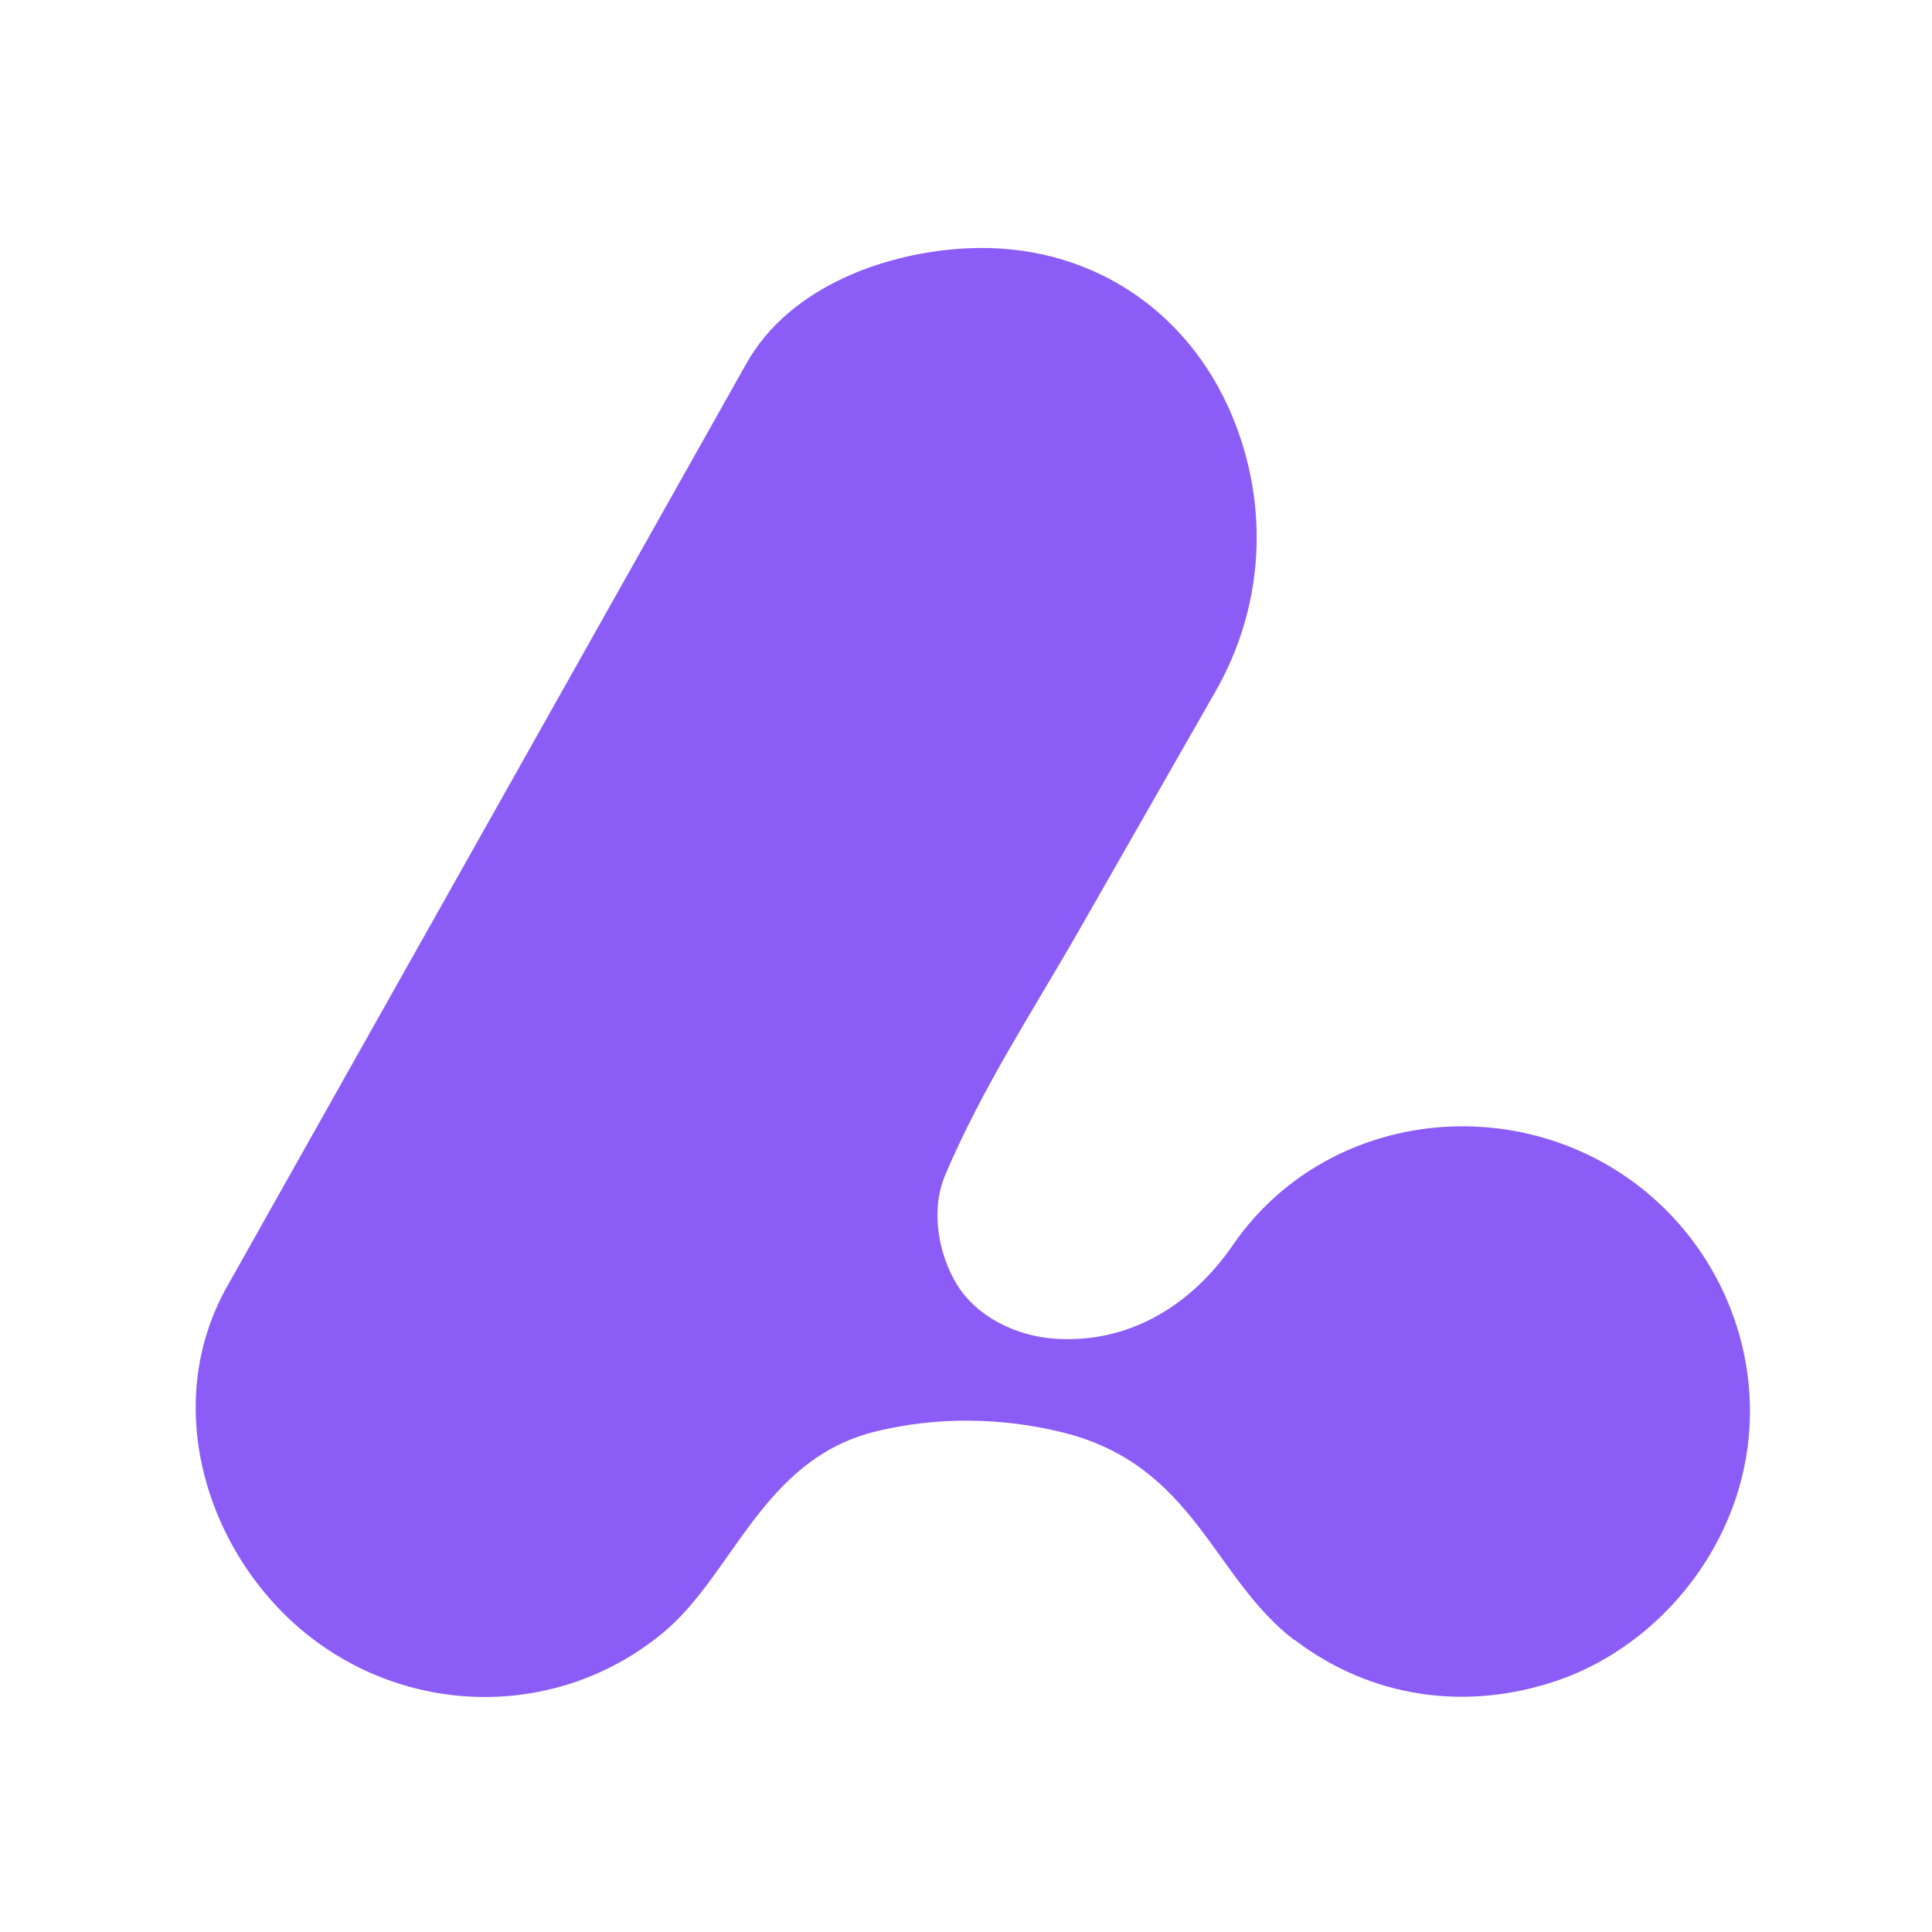
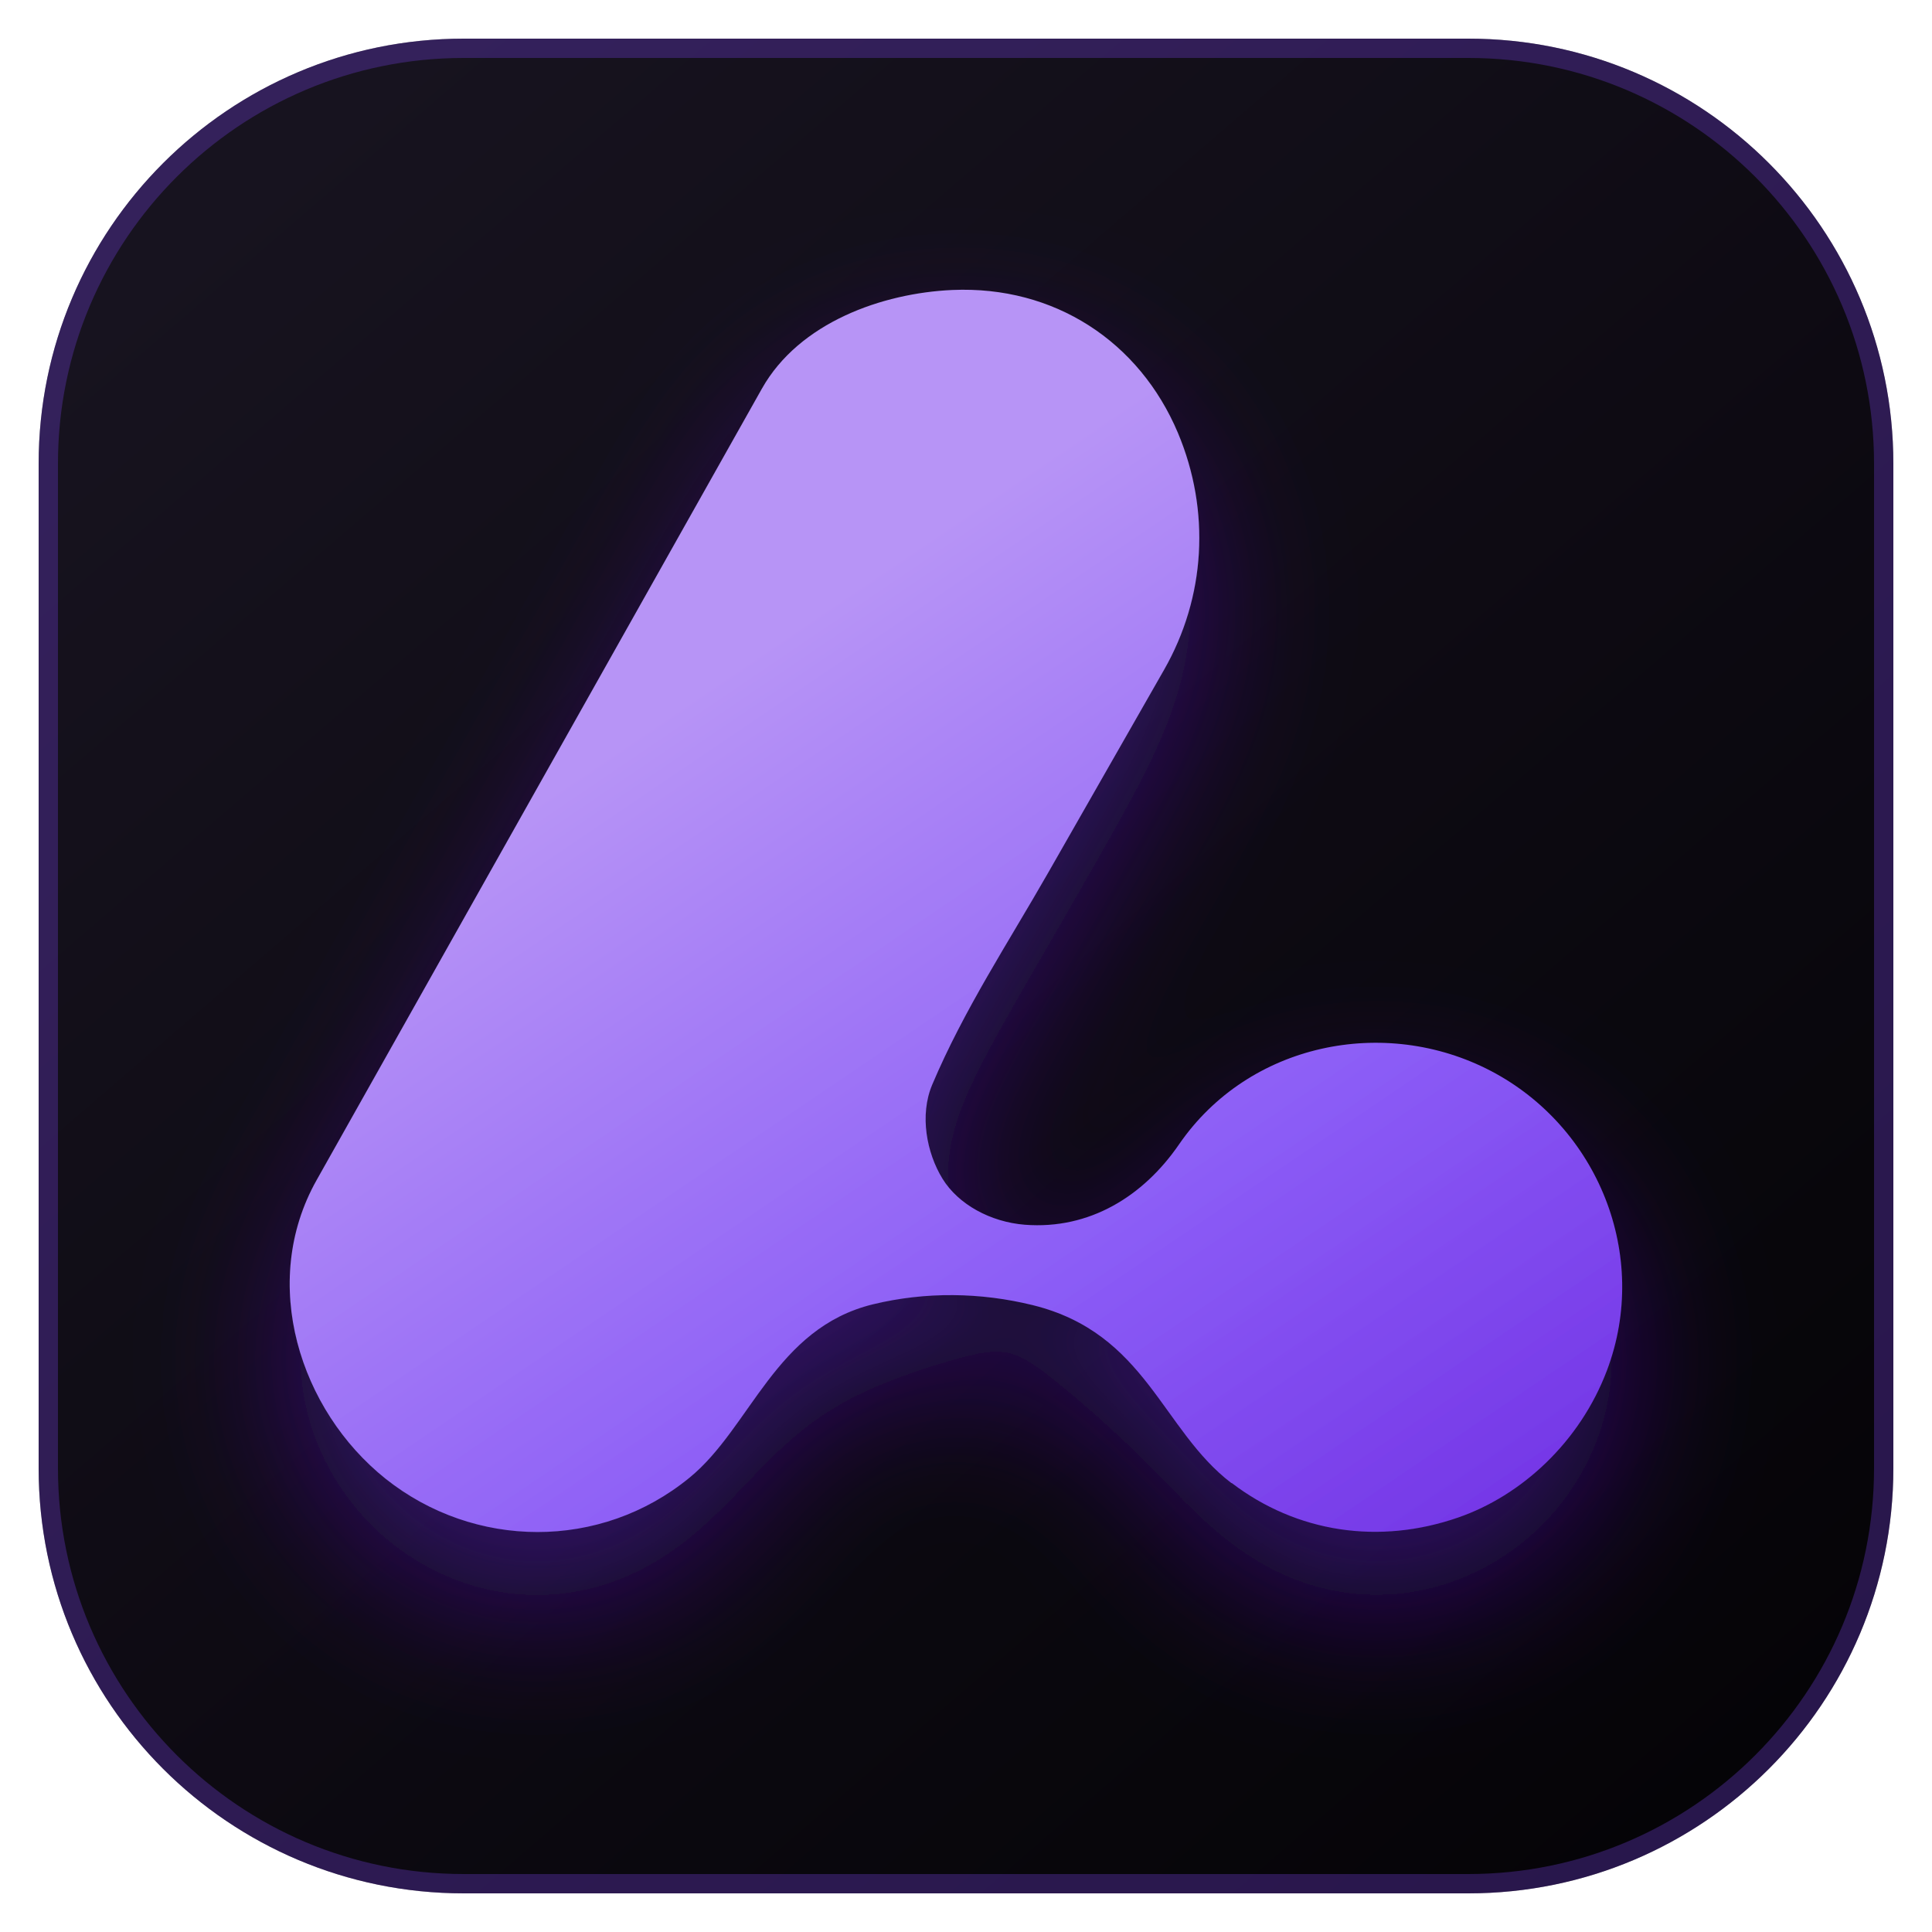
- <svg xmlns="http://www.w3.org/2000/svg" viewBox="0 0 74 74">
-   <path d="M51.31 65.02c-3.82-2.91-4.64-8.17-10.83-9.7-2.84-.7-5.83-.74-8.69-.05-5.34 1.29-6.67 6.71-10 9.44-4.86 3.99-11.74 3.91-16.57.07-4.67-3.73-6.91-10.67-3.76-16.27L25.72 5.39C27.75 1.78 32.28.18 36.1.01c5.56-.24 10.19 2.81 12.29 7.79 1.78 4.24 1.51 8.94-.76 12.91l-6.3 11.03c-2.21 3.87-4.6 7.48-6.33 11.57-.7 1.66-.3 3.72.56 5.12s2.61 2.36 4.49 2.51c3.51.27 6.45-1.54 8.4-4.38 3.79-5.51 11.19-7.03 16.99-4 5.83 3.05 8.68 10.04 6.33 16.3-1.48 3.93-4.67 6.84-8.11 8.03-4.32 1.5-8.8.82-12.34-1.88Z" fill="#8B5CF6" transform="translate(7.5 9.5) scale(.82)" />
+ <svg xmlns="http://www.w3.org/2000/svg" viewBox="0 0 100 100" role="img" aria-labelledby="title desc">
+   <defs>
+     <linearGradient id="icon-bg" x1="14" y1="8" x2="88" y2="94" gradientUnits="userSpaceOnUse">
+       <stop stop-color="#17131F" />
+       <stop offset="0.55" stop-color="#0D0A12" />
+       <stop offset="1" stop-color="#050407" />
+     </linearGradient>
+     <linearGradient id="icon-symbol" x1="28" y1="18" x2="72" y2="83" gradientUnits="userSpaceOnUse">
+       <stop stop-color="#B794F6" />
+       <stop offset="0.48" stop-color="#8B5CF6" />
+       <stop offset="1" stop-color="#651DDC" />
+     </linearGradient>
+     <filter id="icon-glow" x="-35%" y="-35%" width="170%" height="170%">
+       <feDropShadow dx="0" dy="4" stdDeviation="4" flood-color="#651DDC" flood-opacity="0.42" />
+     </filter>
+   </defs>
+   <rect x="2" y="2" width="96" height="96" rx="22" fill="url(#icon-bg)" />
+   <rect x="2.5" y="2.5" width="95" height="95" rx="21.5" fill="none" stroke="#6D3BD1" stroke-opacity="0.34" />
+   <path d="M51.31 65.02c-3.82-2.91-4.64-8.17-10.83-9.7-2.84-.7-5.83-.74-8.69-.05-5.34 1.29-6.67 6.71-10 9.44-4.86 3.99-11.74 3.91-16.57.07-4.67-3.73-6.91-10.67-3.76-16.27L25.72 5.39C27.75 1.78 32.28.18 36.1.01c5.56-.24 10.19 2.81 12.29 7.79 1.78 4.24 1.51 8.94-.76 12.91l-6.3 11.03c-2.21 3.87-4.6 7.48-6.33 11.57-.7 1.66-.3 3.72.56 5.12s2.61 2.36 4.49 2.51c3.51.27 6.45-1.54 8.4-4.38 3.79-5.51 11.19-7.03 16.99-4 5.83 3.05 8.68 10.04 6.33 16.3-1.48 3.93-4.67 6.84-8.11 8.03-4.32 1.5-8.8.82-12.34-1.88Z" fill="url(#icon-symbol)" filter="url(#icon-glow)" transform="translate(15 15) scale(.95)" />
</svg>
